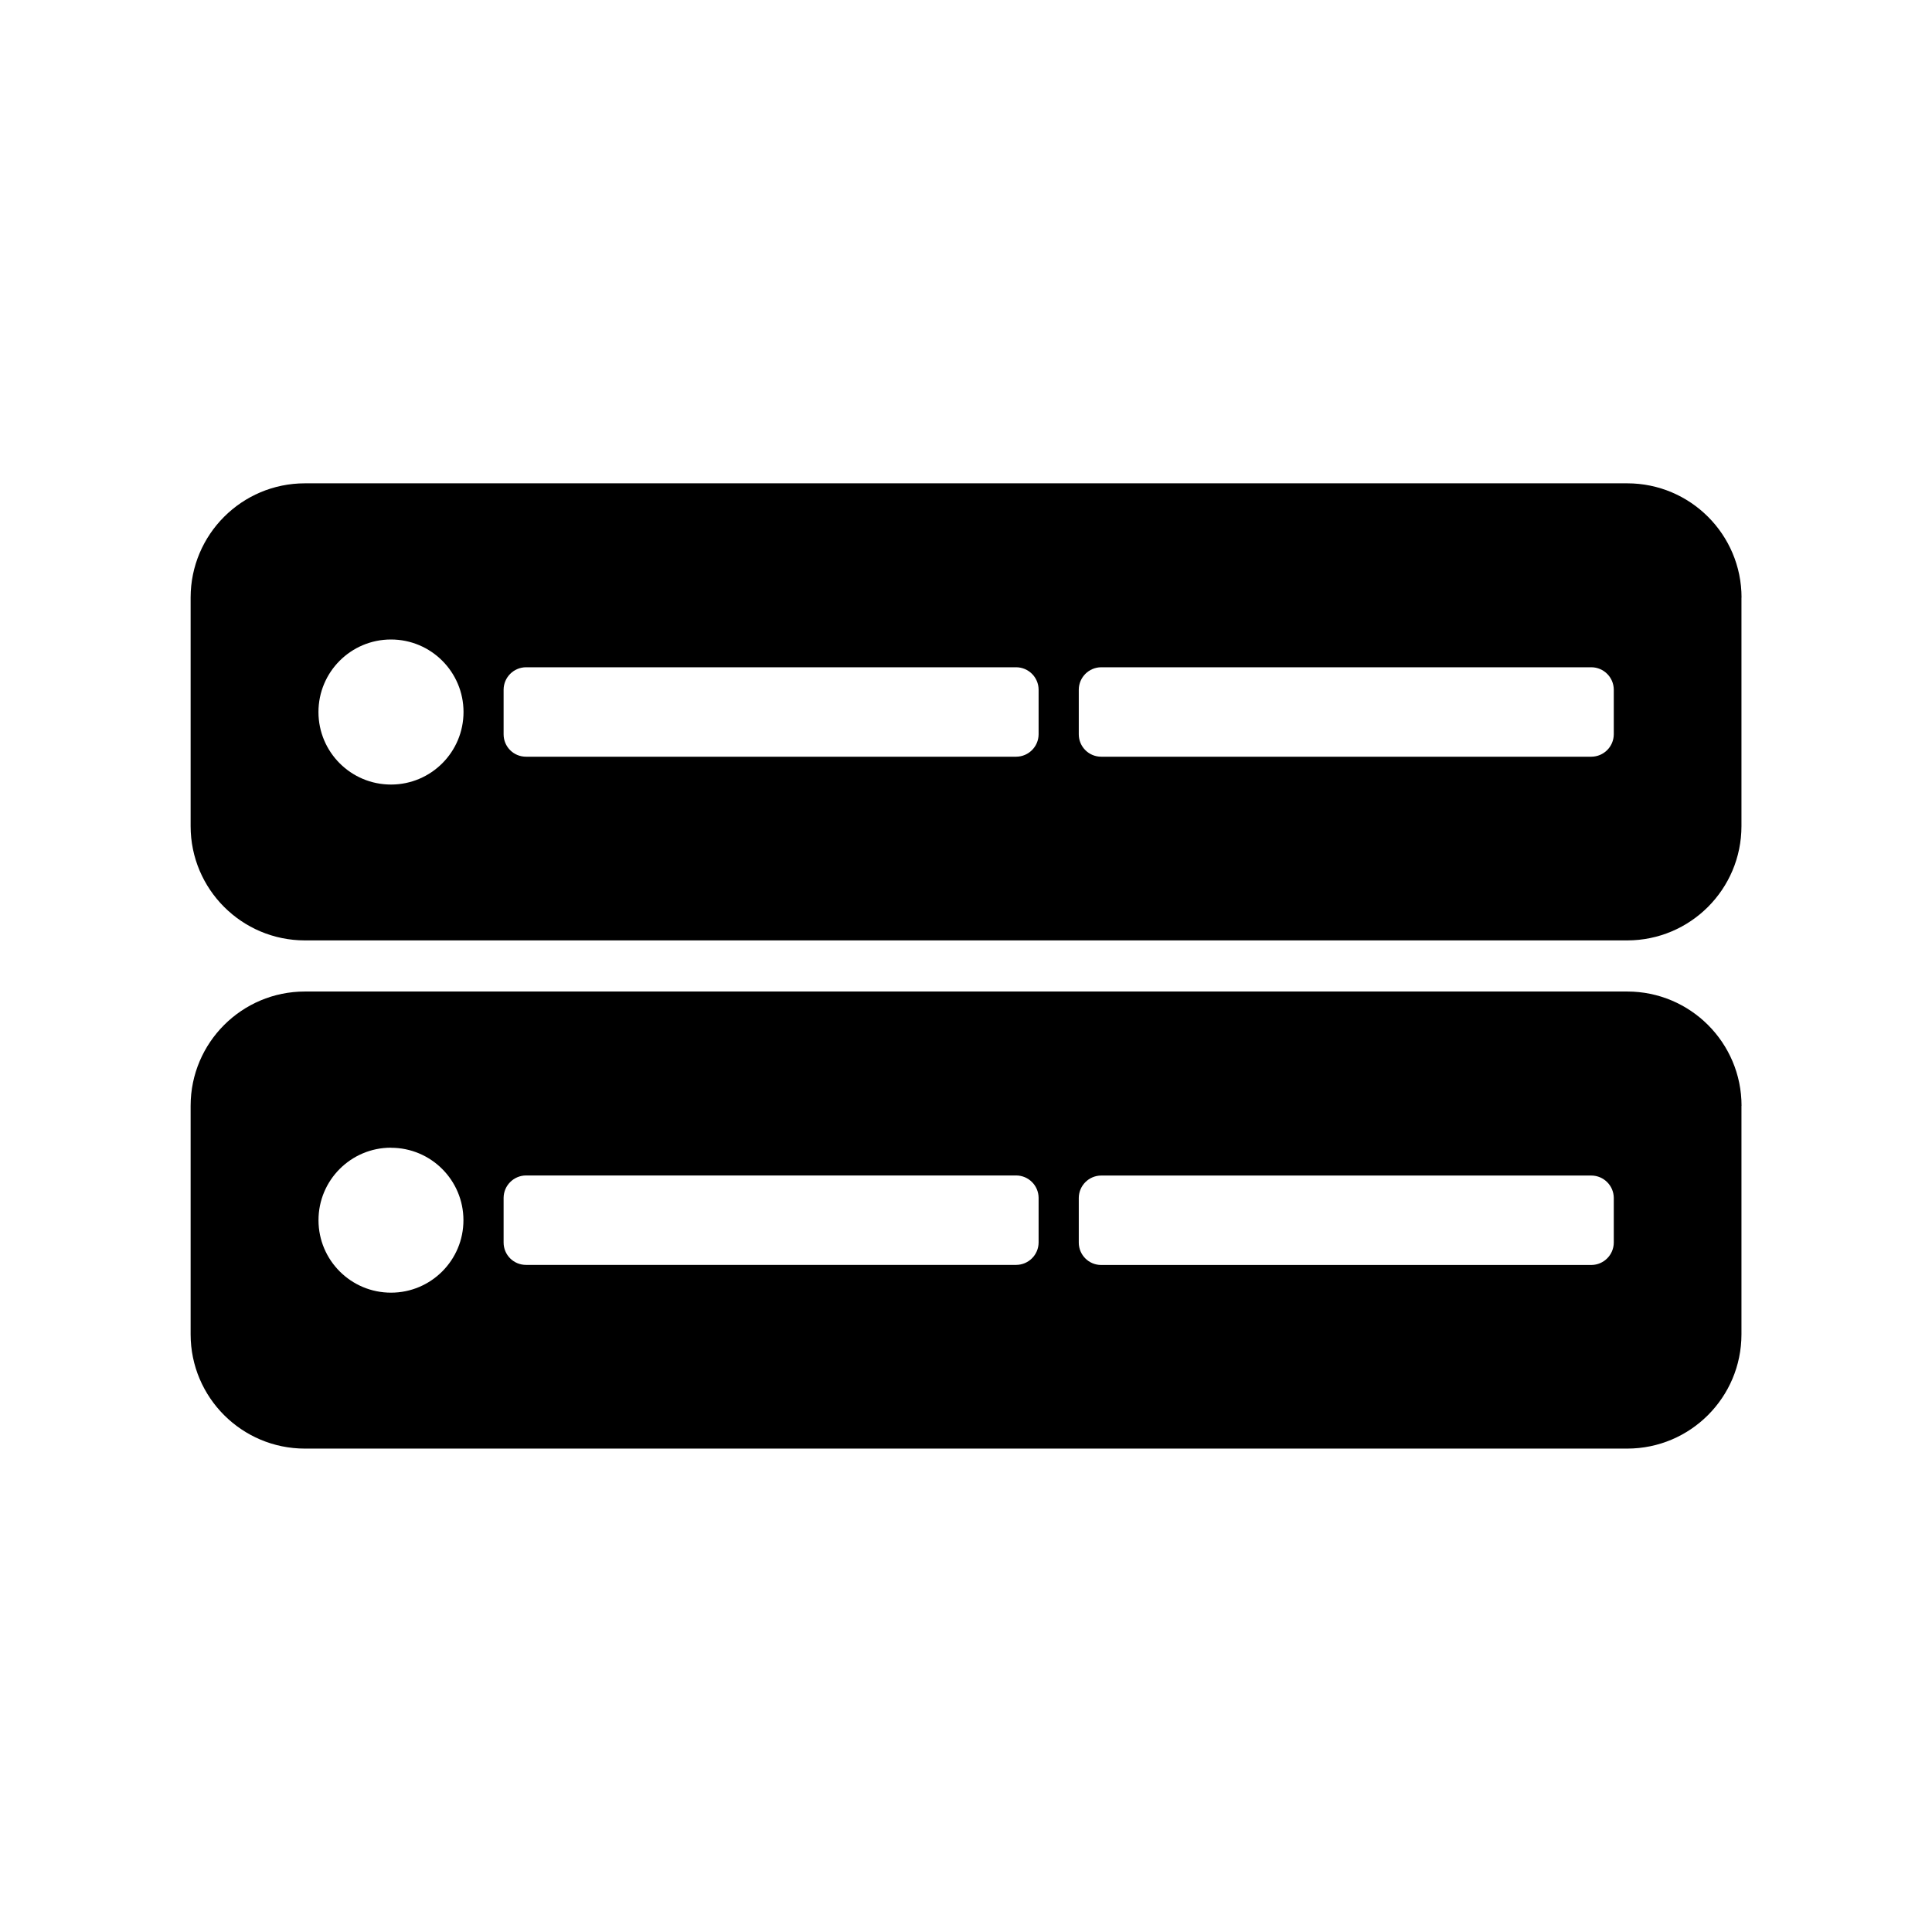
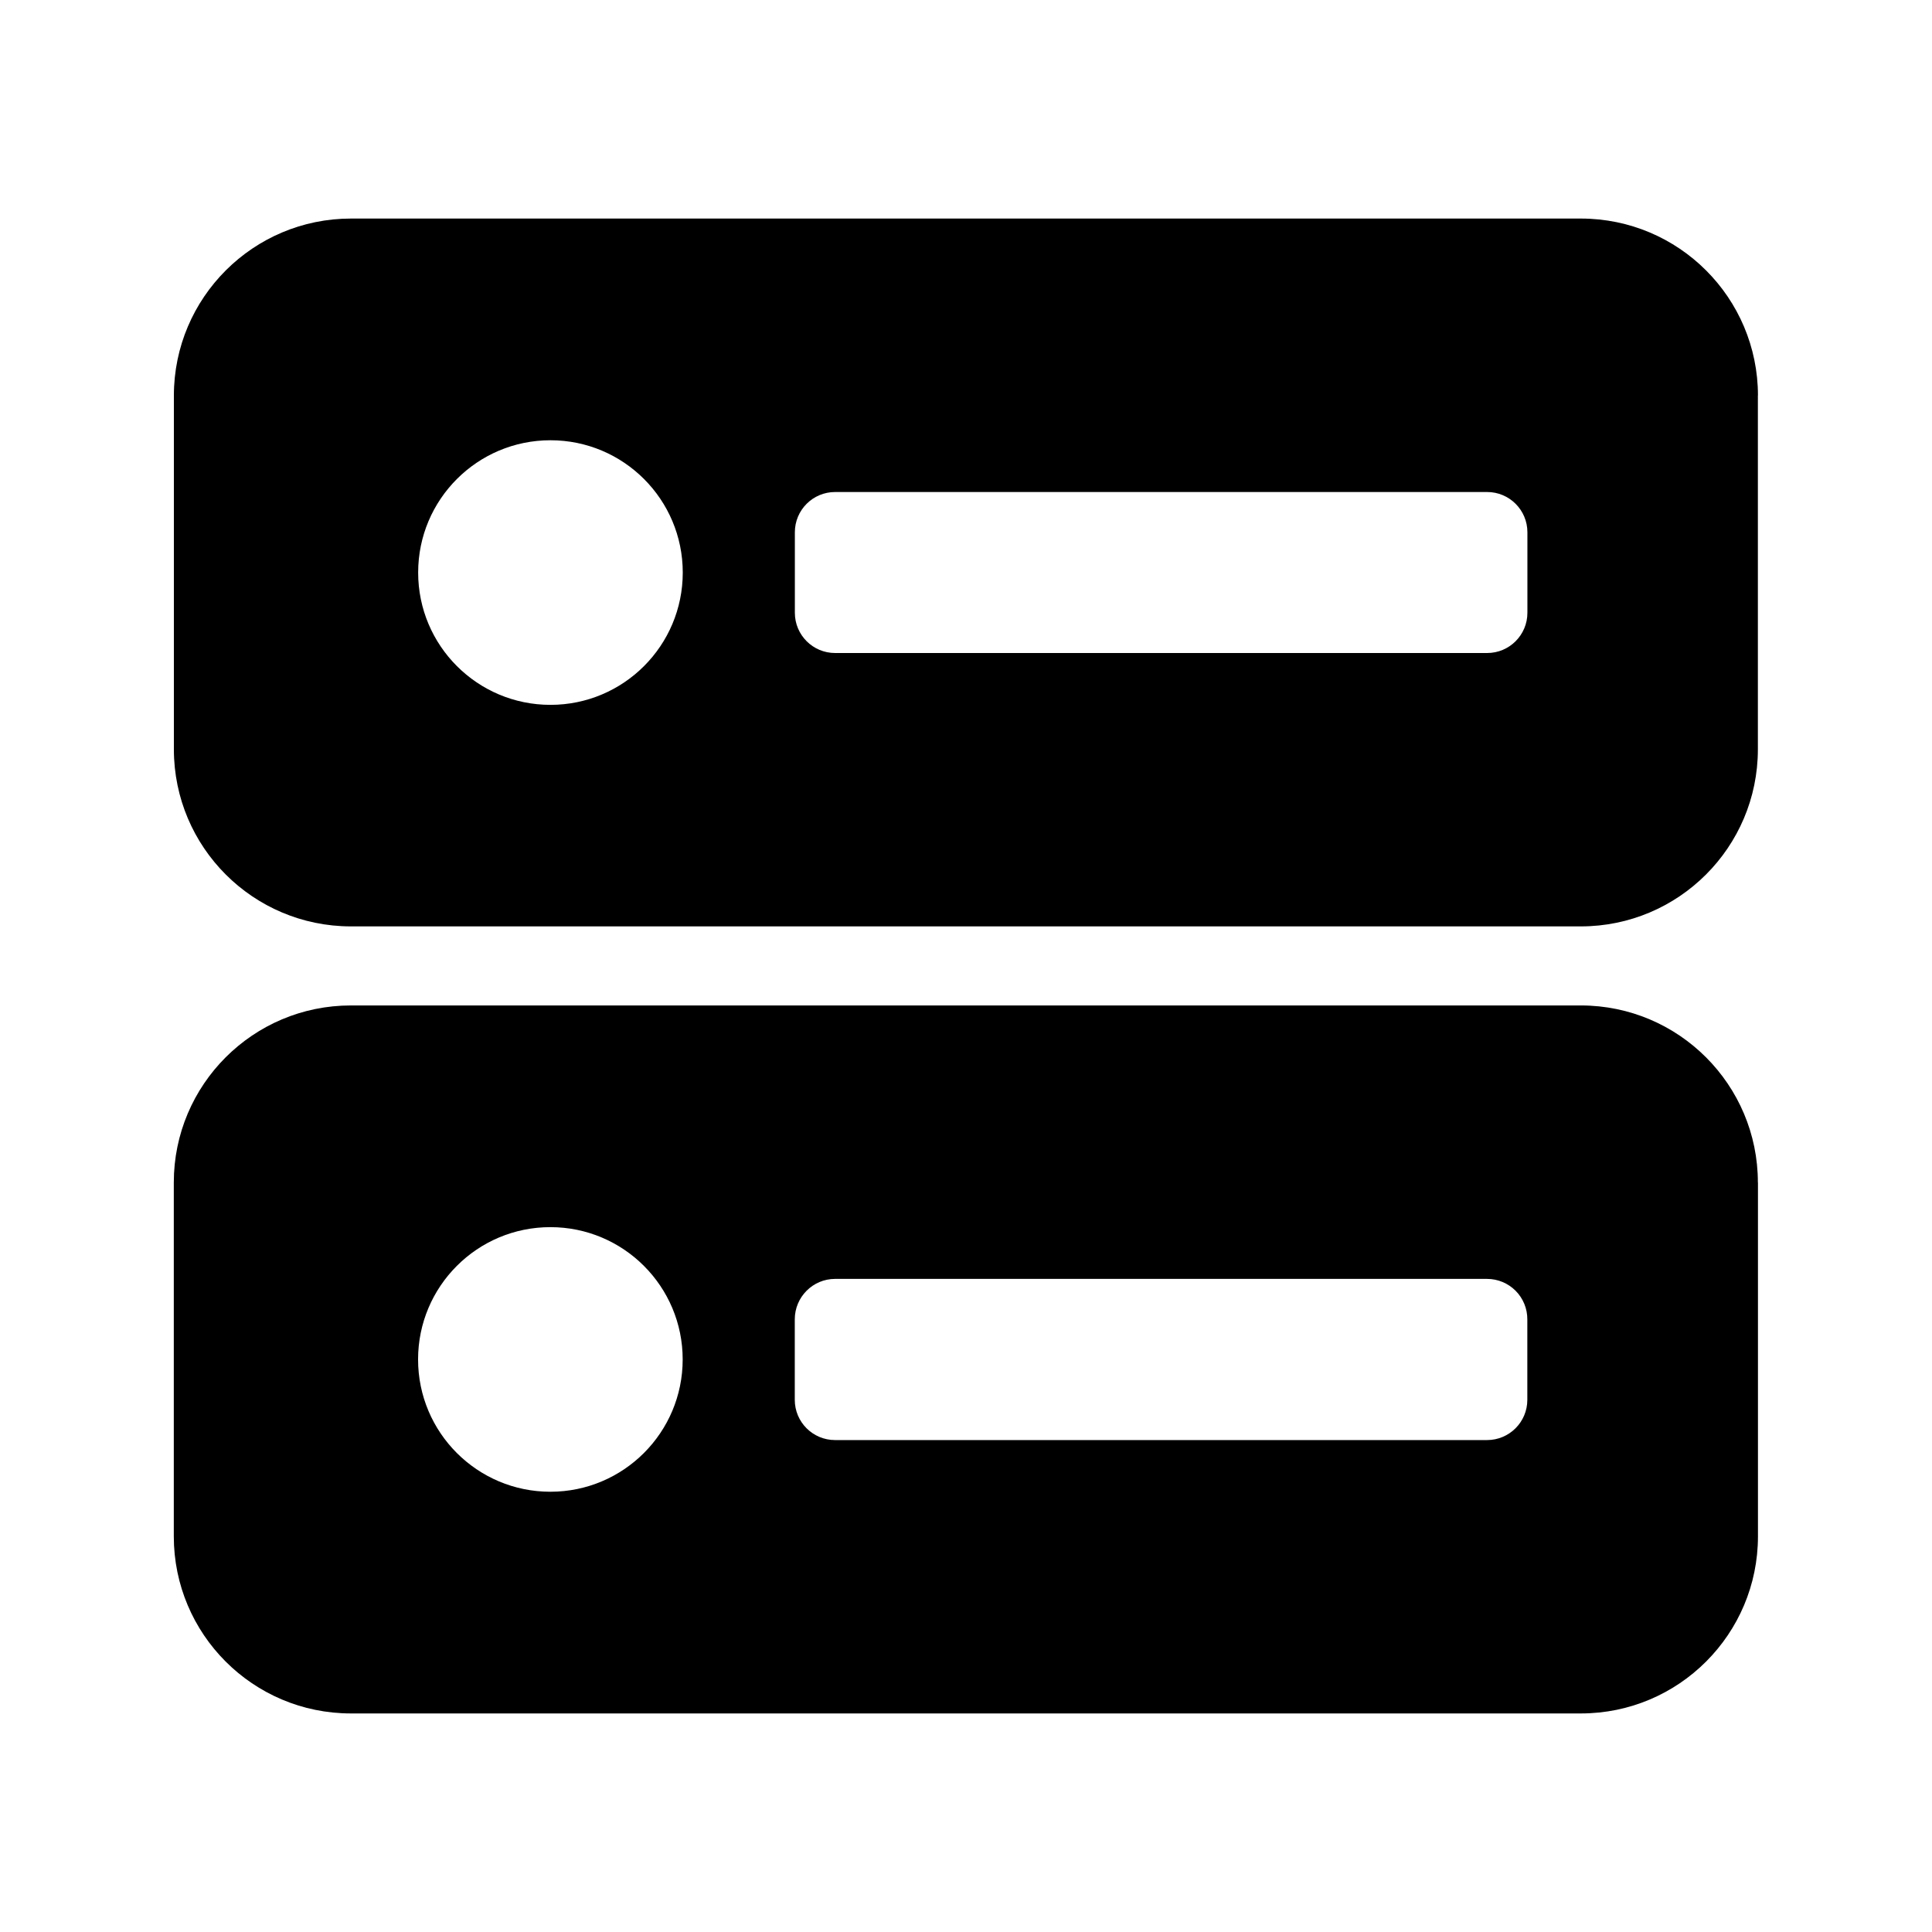
<svg xmlns="http://www.w3.org/2000/svg" xml:space="preserve" style="fill-rule:evenodd;clip-rule:evenodd;stroke-linejoin:round;stroke-miterlimit:2" viewBox="0 0 24 24">
-   <path d="M21.633 7.423v2.84a1.42 1.42 0 0 1-1.419 1.419H3.788a1.42 1.42 0 0 1-1.42-1.419v-2.84a1.42 1.42 0 0 1 1.42-1.419h16.426c.784 0 1.42.636 1.42 1.42m-16.778.52a.9.9 0 1 0 .002 1.802.9.9 0 0 0-.002-1.802m8.046.622a.28.28 0 0 0-.278-.277h-6.09a.28.28 0 0 0-.278.277v.556c0 .154.124.278.278.278h6.09a.28.28 0 0 0 .278-.278zm7.145 0a.28.28 0 0 0-.278-.277h-6.09a.28.28 0 0 0-.278.277v.556c0 .154.125.278.278.278h6.09a.28.28 0 0 0 .278-.278zM21.633 13.736v2.84a1.42 1.42 0 0 1-1.419 1.419H3.788a1.42 1.42 0 0 1-1.42-1.419v-2.84a1.42 1.42 0 0 1 1.42-1.419h16.426c.784 0 1.42.636 1.42 1.42m-8.732 1.142a.28.28 0 0 0-.278-.277h-6.09a.28.28 0 0 0-.278.277v.556c0 .154.124.278.278.278h6.09a.28.28 0 0 0 .278-.278zm-8.046-.622a.9.9 0 1 0 .002 1.801.9.9 0 0 0-.002-1.8m15.191.622a.28.28 0 0 0-.278-.277h-6.09a.28.28 0 0 0-.278.277v.556c0 .154.125.278.278.278h6.09a.28.28 0 0 0 .278-.278z" />
+   <path d="M21.837 4.913V9.31a2.2 2.2 0 0 1-2.199 2.198H4.358A2.2 2.2 0 0 1 2.16 9.31V4.913a2.2 2.2 0 0 1 2.2-2.198h15.28a2.2 2.2 0 0 1 2.198 2.198m-15 .556a1.643 1.643 0 1 0 0 3.287 1.643 1.643 0 0 0 0-3.287m12.136 1.143a.5.5 0 0 0-.5-.5h-8.1a.5.5 0 0 0-.5.5v1a.5.5 0 0 0 .5.5h8.1a.5.5 0 0 0 .5-.5zm2.864 8.077v4.396a2.2 2.2 0 0 1-2.199 2.2H4.358a2.2 2.2 0 0 1-2.199-2.2V14.69a2.2 2.2 0 0 1 2.2-2.2h15.28a2.2 2.2 0 0 1 2.198 2.2m-2.864 1.7a.5.5 0 0 0-.5-.503h-8.1c-.276 0-.5.226-.5.502v1a.5.5 0 0 0 .5.5h8.1a.5.5 0 0 0 .5-.5zM6.837 15.244a1.643 1.643 0 1 0 0 3.287 1.643 1.643 0 0 0 0-3.287" />
</svg>
